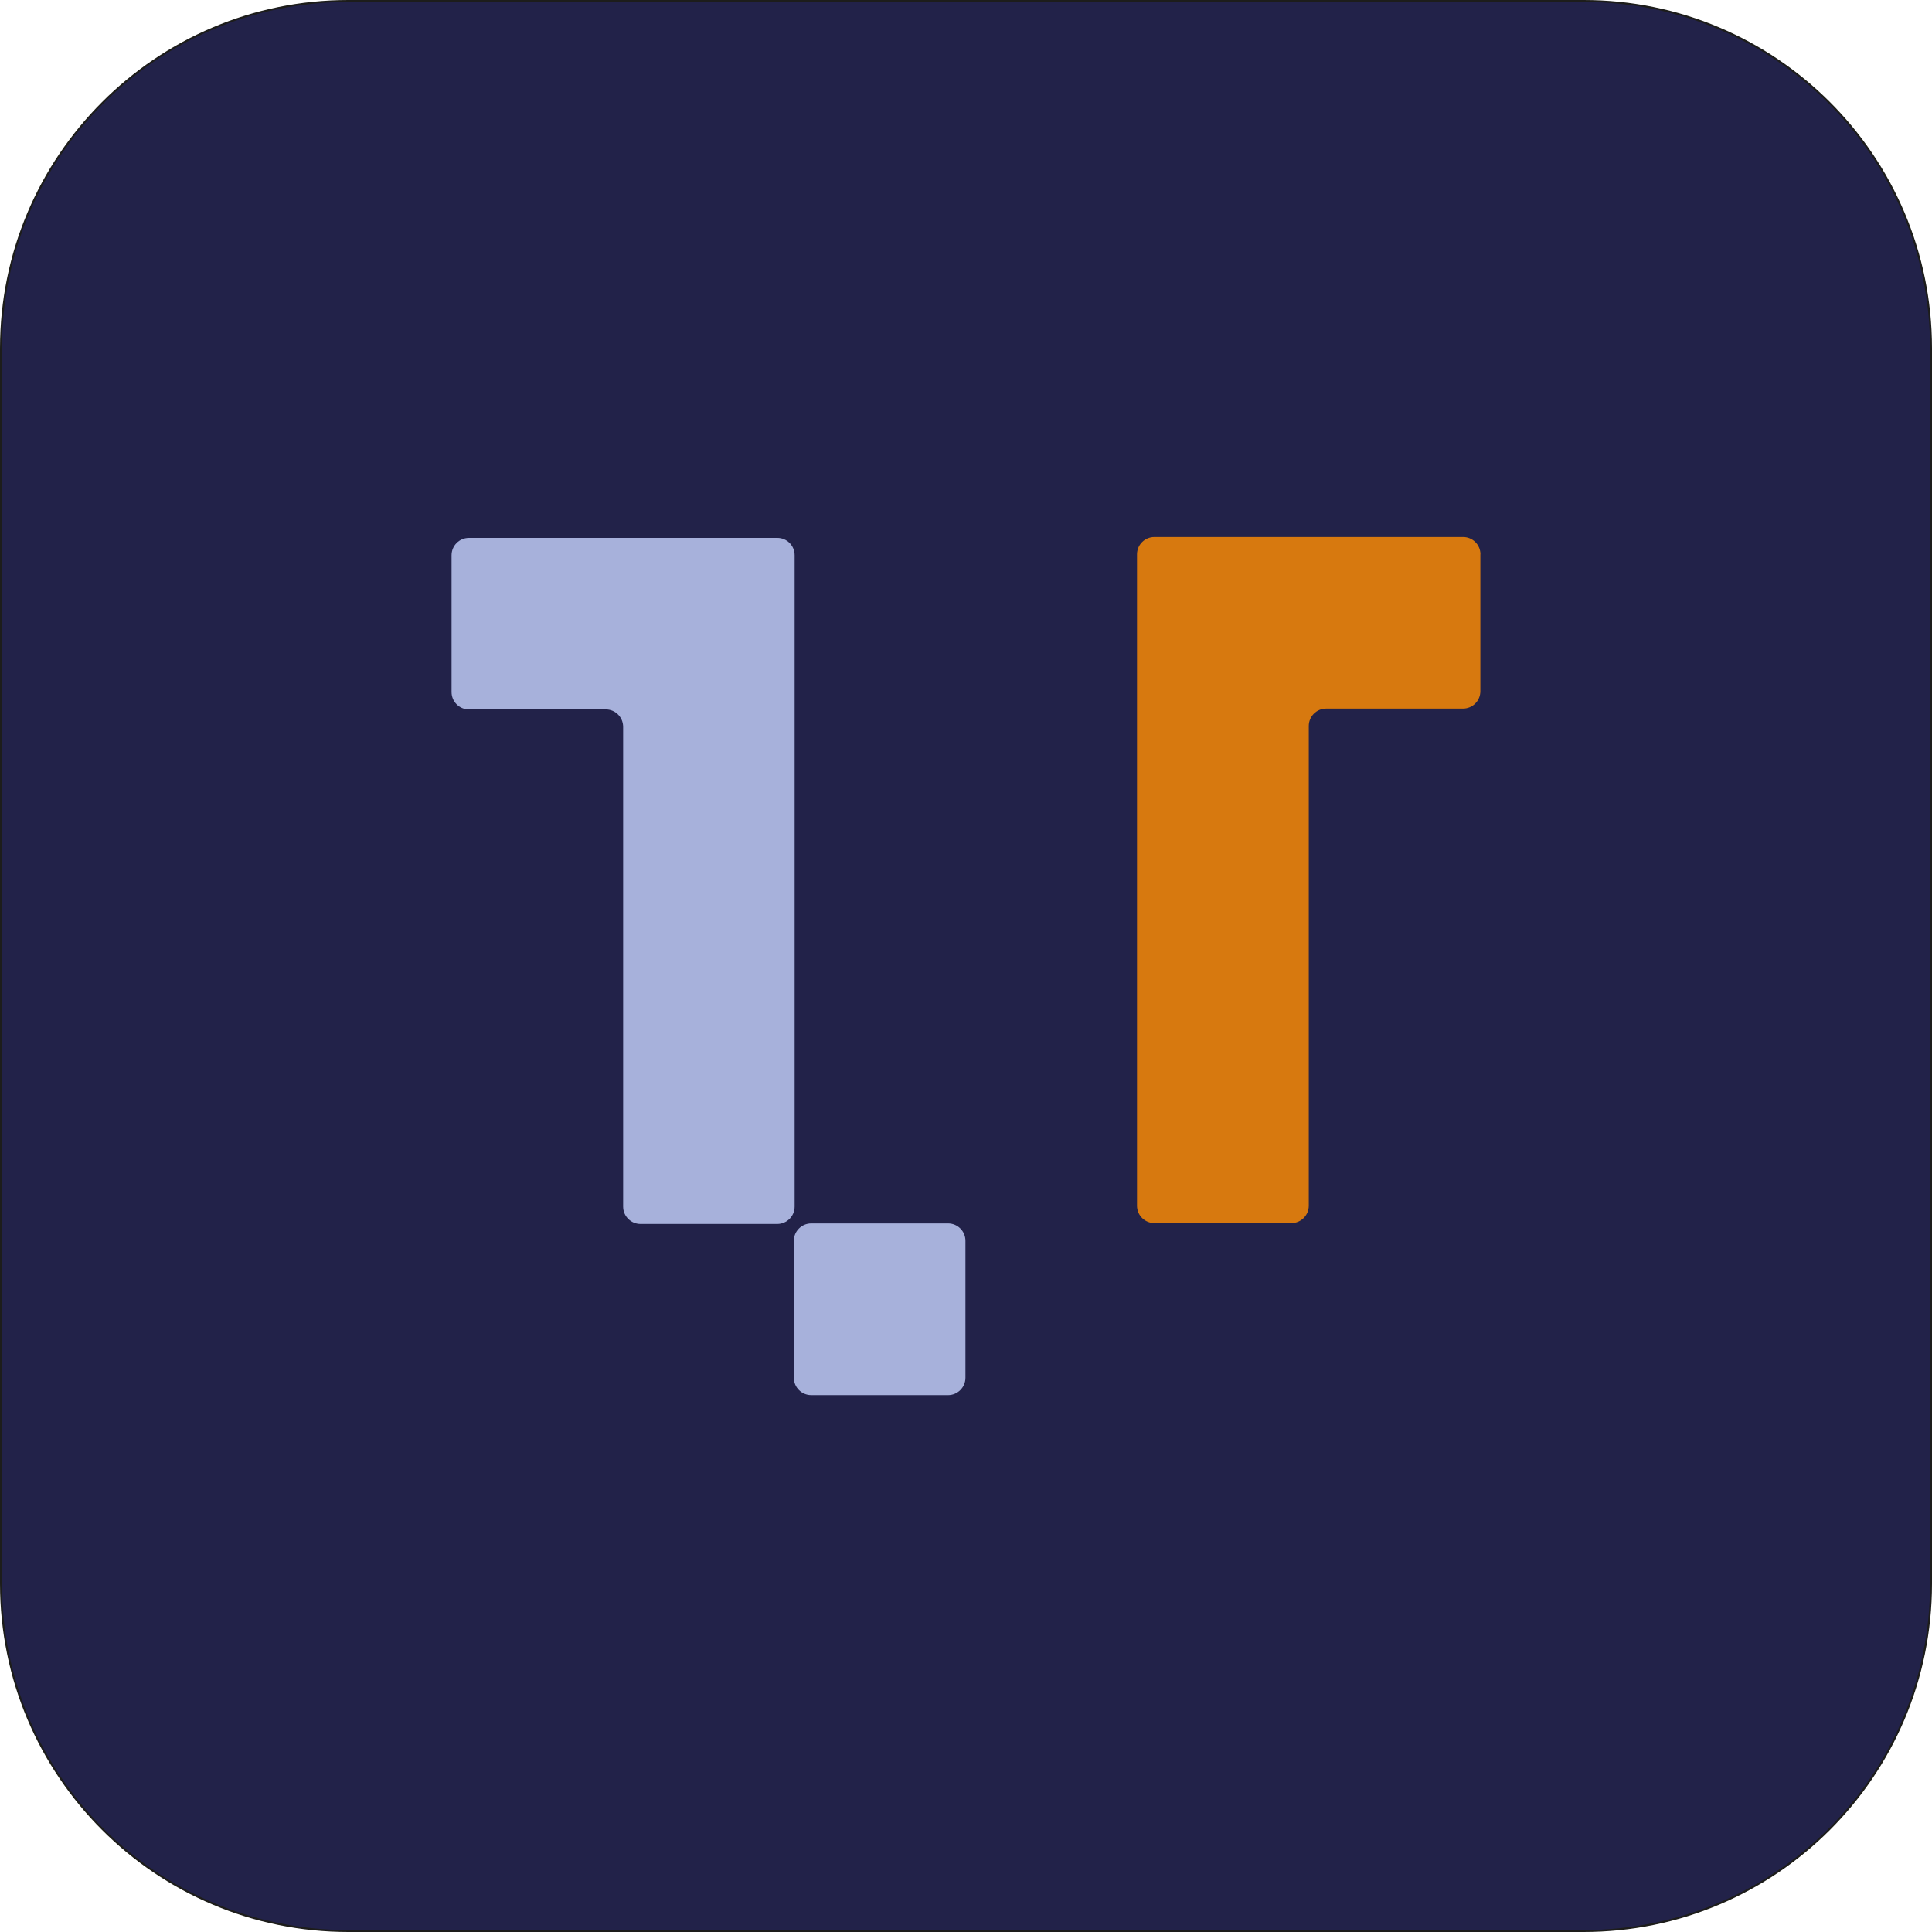
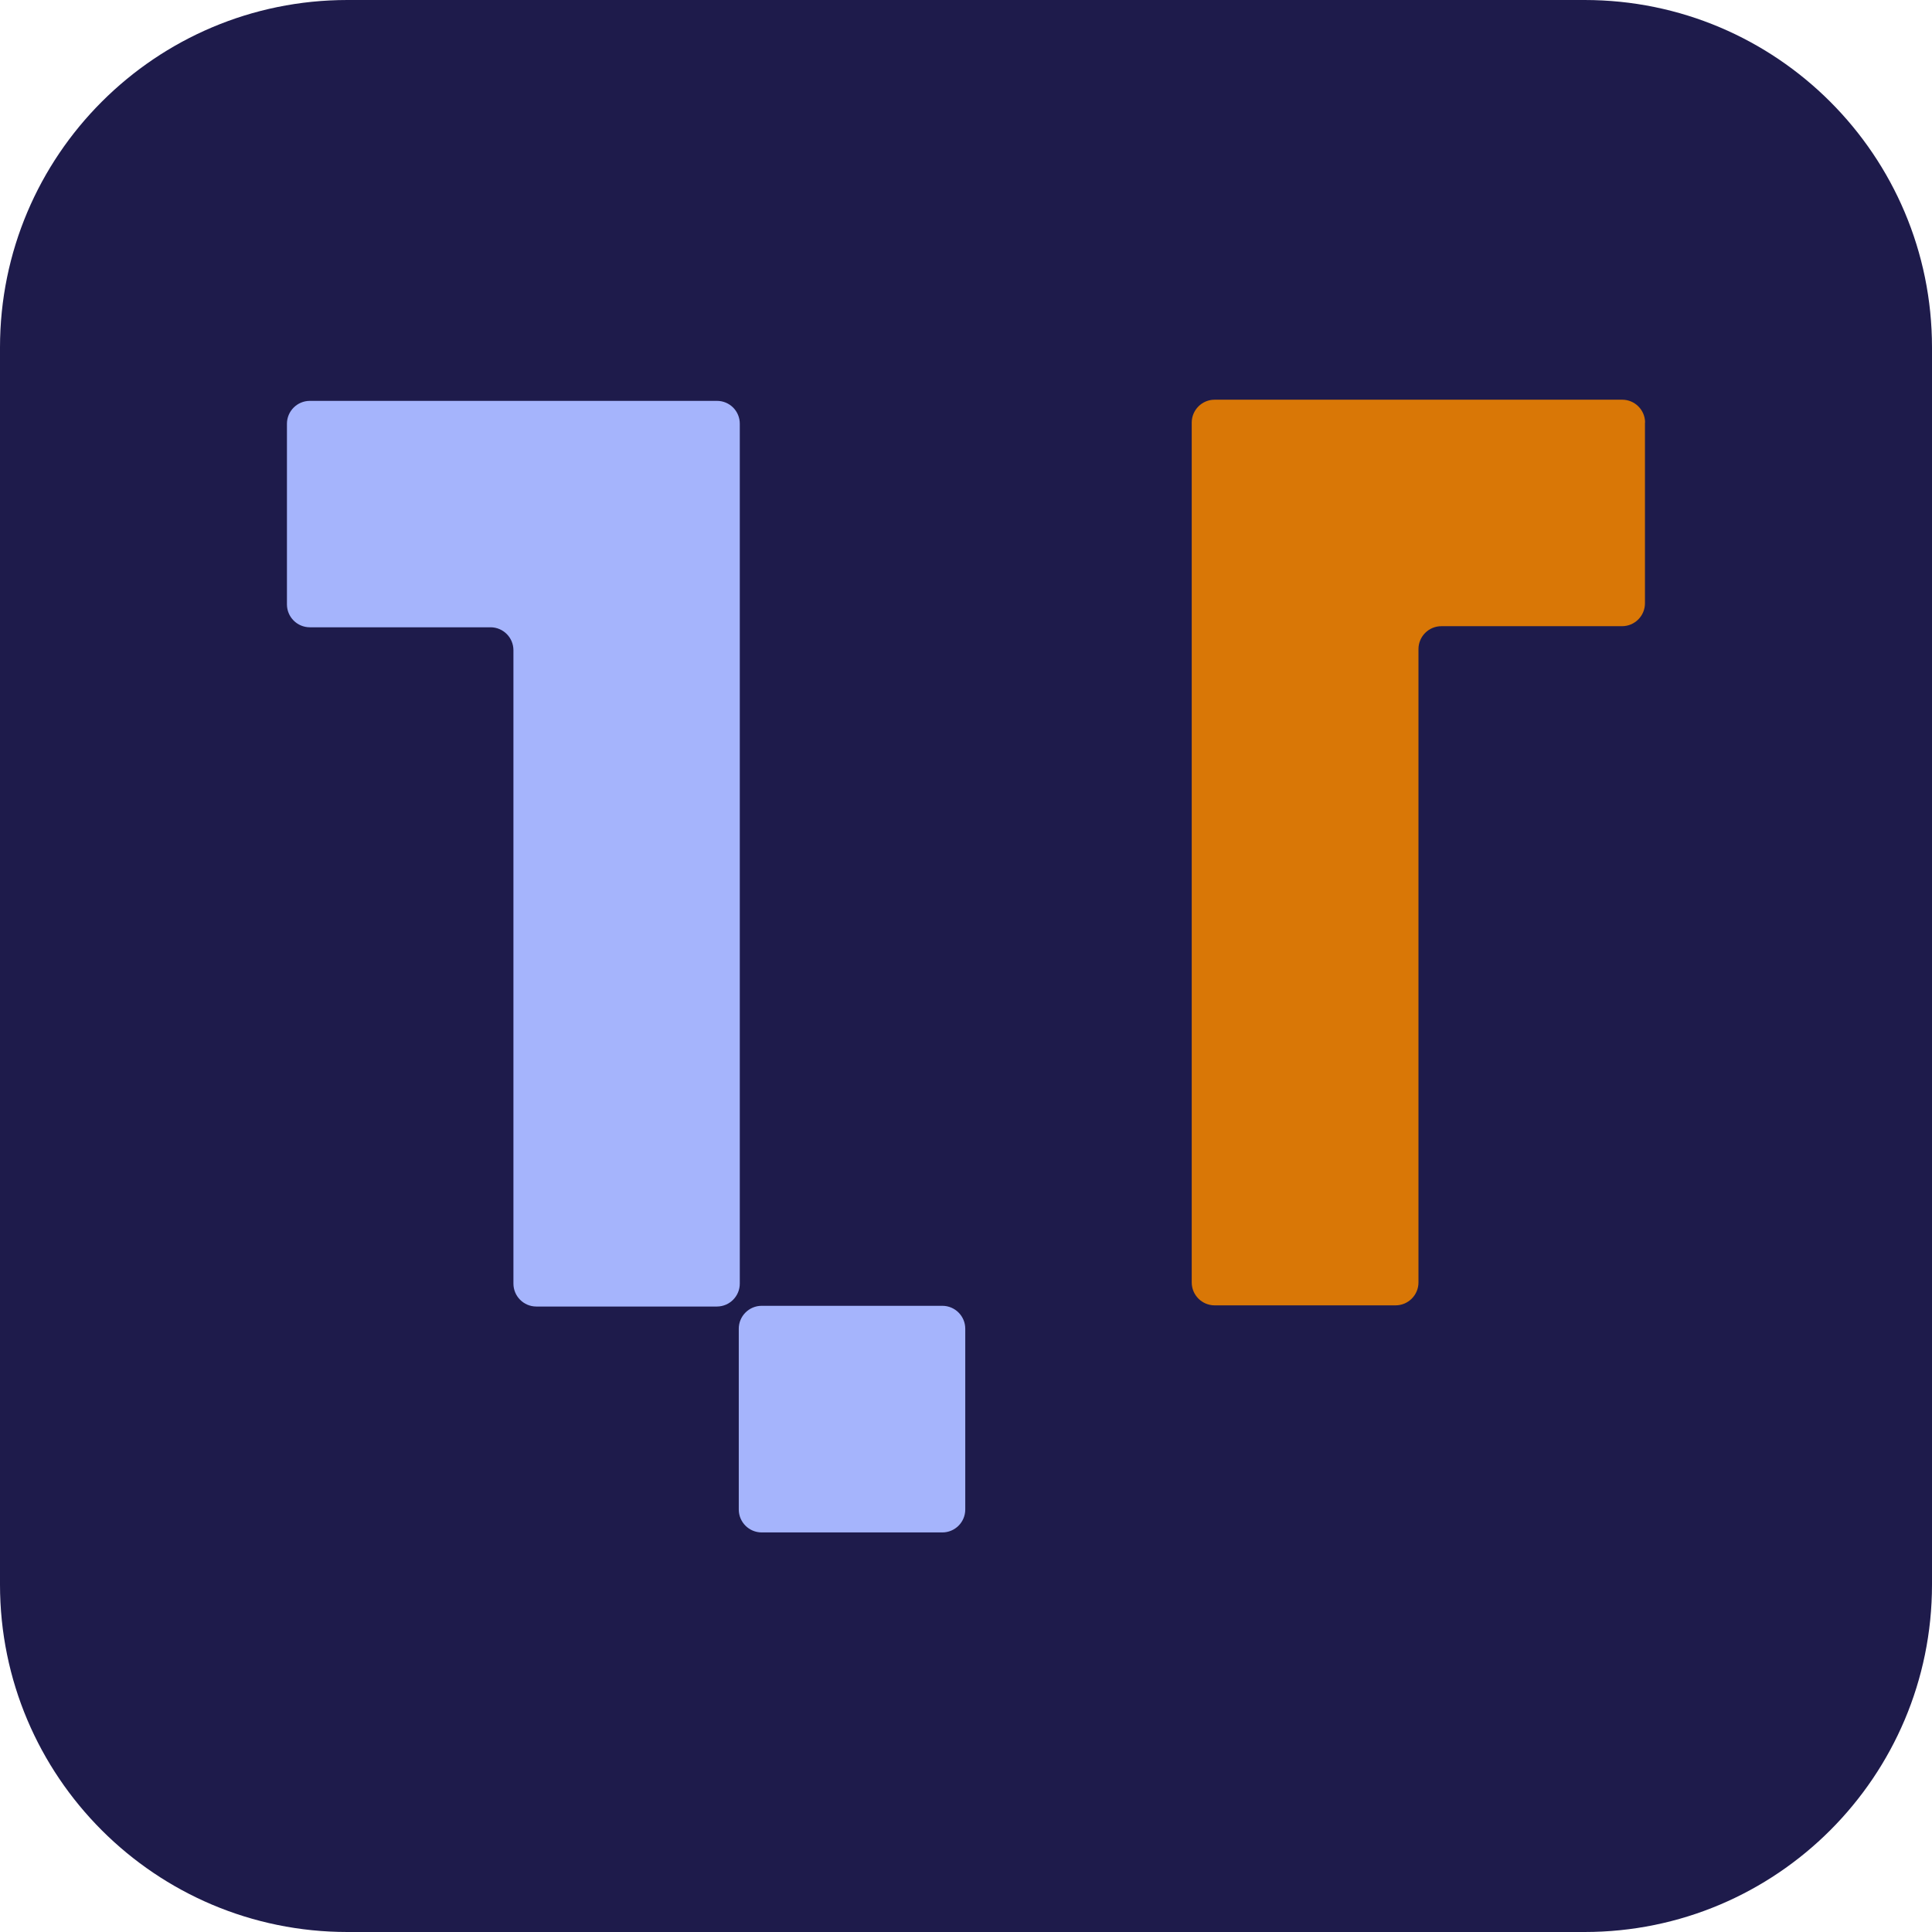
- <svg xmlns="http://www.w3.org/2000/svg" id="Capa_1" data-name="Capa 1" viewBox="0 0 1001 1001">
-   <defs>
-     <style>.cls-1{fill:#222249;stroke:#1d1d1b;stroke-miterlimit:10;}.cls-2{fill:#a7b1db;}.cls-3{fill:#d7790f;}</style>
-   </defs>
-   <rect class="cls-1" x="0.5" y="0.5" width="1000" height="1000" rx="180" ry="180" />
-   <path class="cls-2" d="M498.71,642.38v71a9,9,0,0,1-8.95,8.95h-71a9,9,0,0,1-8.95-8.95v-71a9,9,0,0,1,8.95-9h71a9,9,0,0,1,8.95,9" transform="translate(1.5 0.5)" />
-   <path class="cls-2" d="M410.21,287.13V624.66a9,9,0,0,1-8.95,9H330.31a9,9,0,0,1-8.95-9V376a9,9,0,0,0-8.95-8.95h-71a9,9,0,0,1-8.95-9V287.13a9,9,0,0,1,8.95-8.95H401.26a8.94,8.94,0,0,1,8.95,8.95" transform="translate(1.5 0.5)" />
-   <path class="cls-3" d="M765.5,286.67v71a9,9,0,0,1-9,8.95H685.6a9,9,0,0,0-9,8.95V624.2a9,9,0,0,1-9,9h-71a9,9,0,0,1-9-9V286.67a9,9,0,0,1,9-8.95H756.55a9,9,0,0,1,9,8.95" transform="translate(1.5 0.5)" />
+ <svg xmlns="http://www.w3.org/2000/svg" viewBox="0 0 1001 1001" role="img" aria-label="vkneider.dev">
+   <rect width="1001" height="1001" rx="180" fill="#1E1B4B" />
+   <g transform="translate(500.5 500.5) scale(1.32) translate(-500.5 -500.5)">
+     <path fill="#A5B4FC" d="M499.71,642.38v71a9,9,0,0,1-8.95,8.95h-71a9,9,0,0,1-8.95-8.95v-71a9,9,0,0,1,8.95-9h71a9,9,0,0,1,8.95,9" transform="translate(.5 .5)" />
+     <path fill="#A5B4FC" d="M411.21,287.13V624.66a9,9,0,0,1-8.95,9H331.31a9,9,0,0,1-8.95-9V376a9,9,0,0,0-8.95-8.95h-71a9,9,0,0,1-8.95-9V287.13a9,9,0,0,1,8.95-8.95H402.26a8.94,8.94,0,0,1,8.95,8.95" transform="translate(.5 .5)" />
+     <path fill="#D97706" d="M766.5,286.67v71a9,9,0,0,1-9,8.95H686.6a9,9,0,0,0-9,8.95V624.2a9,9,0,0,1-9,9h-71a9,9,0,0,1-9-9V286.67a9,9,0,0,1,9-8.95H757.55a9,9,0,0,1,9,8.95" transform="translate(.5 .5)" />
+   </g>
</svg>
